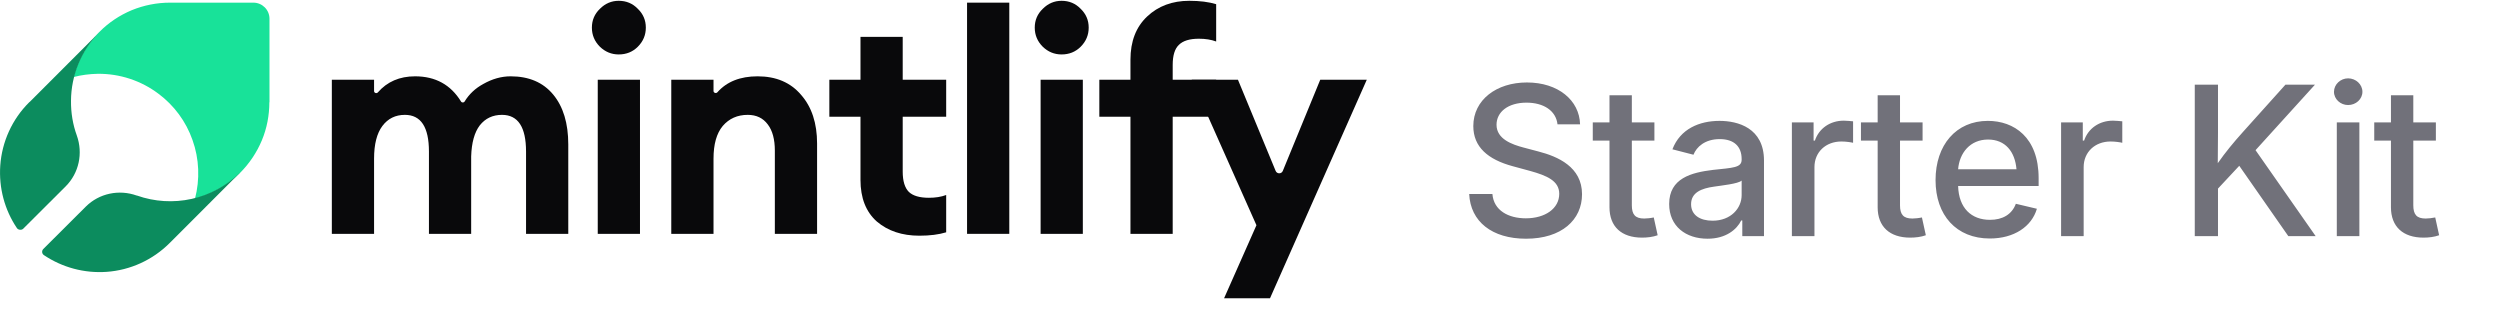
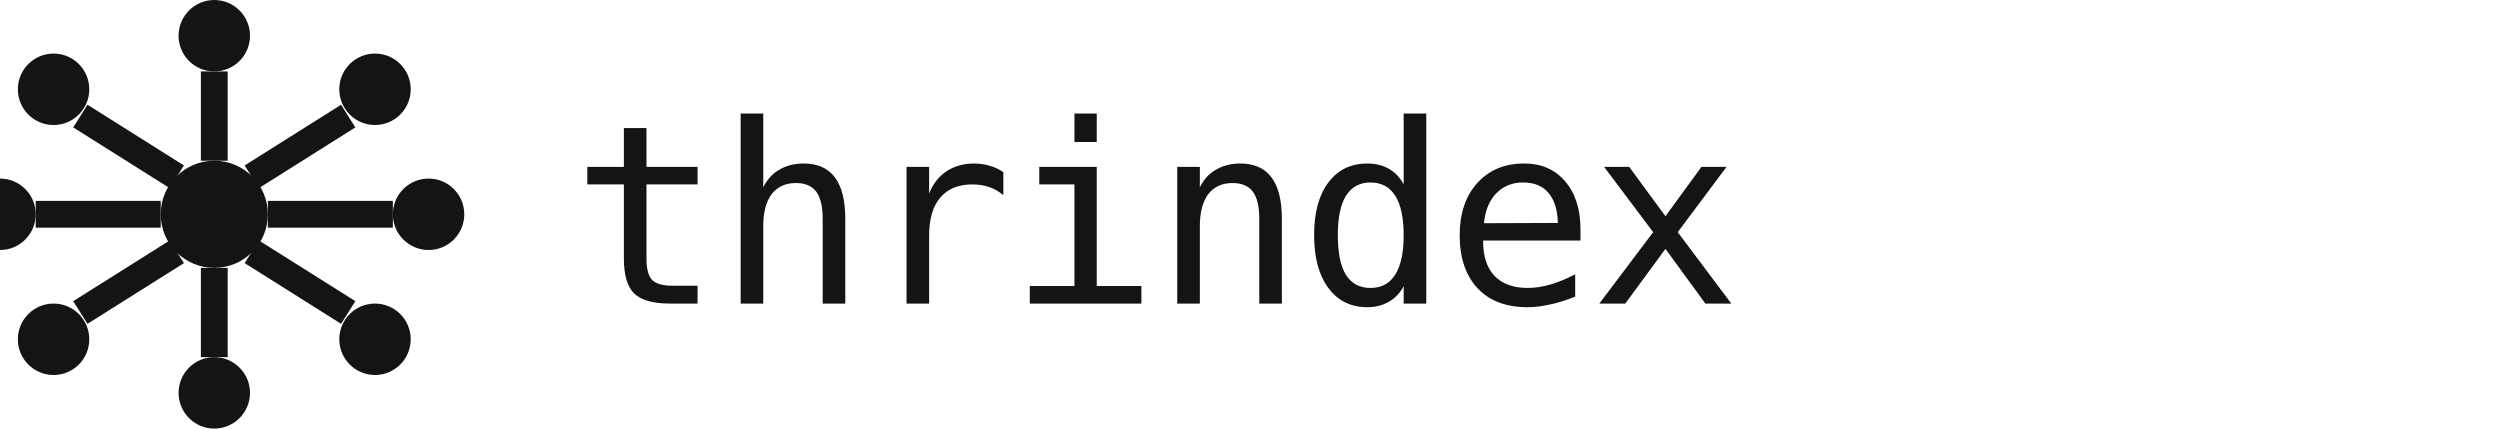
- <svg xmlns="http://www.w3.org/2000/svg" width="180" height="23" viewBox="0 0 180 23" fill="none">
-   <path d="M91.44 21.476H88.133L90.464 16.216L85.802 5.74H89.132L91.847 12.307C91.943 12.536 92.268 12.536 92.362 12.306L95.058 5.74H98.409L91.44 21.476Z" fill="#09090B" />
-   <path d="M81.393 16.837V8.403H79.152V5.74H81.393V4.297C81.393 2.98 81.792 1.944 82.592 1.19C83.391 0.435 84.404 0.058 85.633 0.058C86.387 0.058 87.031 0.139 87.564 0.302V2.988C87.208 2.854 86.794 2.788 86.32 2.788C85.655 2.788 85.174 2.936 84.878 3.232C84.582 3.513 84.434 3.994 84.434 4.674V5.74H87.564V8.403H84.434V16.837H81.393Z" fill="#09090B" />
-   <path d="M76.433 3.92C75.915 3.92 75.463 3.735 75.079 3.365C74.694 2.98 74.502 2.521 74.502 1.989C74.502 1.456 74.694 1.005 75.079 0.635C75.463 0.25 75.915 0.058 76.433 0.058C76.98 0.058 77.438 0.25 77.809 0.635C78.193 1.005 78.386 1.456 78.386 1.989C78.386 2.521 78.193 2.98 77.809 3.365C77.438 3.735 76.98 3.92 76.433 3.92ZM74.924 16.837V5.74H77.964V16.837H74.924Z" fill="#09090B" />
-   <path d="M69.628 16.837V0.191H72.669V16.837H69.628Z" fill="#09090B" />
-   <path d="M66.194 16.97C64.951 16.97 63.93 16.63 63.131 15.949C62.347 15.254 61.955 14.255 61.955 12.953V8.403H59.713V5.74H61.955V2.655H64.995V5.74H68.125V8.403H64.995V12.354C64.995 13.034 65.143 13.523 65.439 13.819C65.735 14.1 66.216 14.24 66.882 14.24C67.355 14.24 67.769 14.174 68.125 14.04V16.726C67.592 16.889 66.948 16.97 66.194 16.97Z" fill="#09090B" />
-   <path d="M48.332 16.837V5.74H51.373V6.551C51.373 6.688 51.559 6.748 51.65 6.646C52.328 5.879 53.293 5.495 54.546 5.495C55.878 5.495 56.921 5.939 57.676 6.827C58.445 7.7 58.83 8.869 58.83 10.334V16.837H55.789V10.844C55.789 10.03 55.619 9.402 55.279 8.958C54.939 8.499 54.458 8.27 53.836 8.27C53.096 8.27 52.497 8.536 52.038 9.069C51.594 9.601 51.373 10.386 51.373 11.421V16.837H48.332Z" fill="#09090B" />
-   <path d="M44.547 3.92C44.029 3.92 43.578 3.735 43.193 3.365C42.809 2.98 42.616 2.521 42.616 1.989C42.616 1.456 42.809 1.005 43.193 0.635C43.578 0.25 44.029 0.058 44.547 0.058C45.095 0.058 45.553 0.25 45.923 0.635C46.308 1.005 46.5 1.456 46.5 1.989C46.5 2.521 46.308 2.98 45.923 3.365C45.553 3.735 45.095 3.92 44.547 3.92ZM43.038 16.837V5.74H46.079V16.837H43.038Z" fill="#09090B" />
-   <path d="M37.875 16.837V10.911C37.875 9.15 37.298 8.27 36.144 8.27C35.478 8.27 34.945 8.521 34.546 9.024C34.161 9.527 33.954 10.275 33.924 11.266V16.837H30.884V10.911C30.884 9.15 30.306 8.27 29.152 8.27C28.472 8.27 27.932 8.536 27.532 9.069C27.133 9.601 26.933 10.386 26.933 11.421V16.837H23.892V5.74H26.933V6.559C26.933 6.695 27.116 6.755 27.206 6.652C27.878 5.881 28.771 5.495 29.885 5.495C31.349 5.495 32.452 6.1 33.193 7.309C33.252 7.404 33.395 7.403 33.454 7.307C33.774 6.78 34.219 6.361 34.79 6.05C35.441 5.68 36.099 5.495 36.765 5.495C38.082 5.495 39.103 5.932 39.828 6.805C40.553 7.678 40.916 8.876 40.916 10.4V16.837H37.875Z" fill="#09090B" />
-   <path d="M19.403 7.362V1.35C19.403 0.705 18.879 0.191 18.244 0.191H12.235C11.291 0.191 10.357 0.378 9.487 0.733C8.618 1.098 7.824 1.621 7.16 2.295L7.114 2.341C6.235 3.23 5.609 4.333 5.291 5.548C5.861 5.399 6.45 5.324 7.039 5.314C8.609 5.296 10.151 5.801 11.403 6.745C12.534 7.586 13.394 8.746 13.861 10.083C14.347 11.438 14.403 12.916 14.039 14.309C15.244 13.991 16.356 13.364 17.244 12.486L17.291 12.439C17.954 11.775 18.487 10.98 18.851 10.111C19.216 9.241 19.393 8.306 19.393 7.362H19.403Z" fill="#18E299" />
-   <path d="M5.112 7.26C5.121 5.416 5.857 3.646 7.151 2.324L2.151 7.326C2.133 7.344 2.114 7.354 2.095 7.372C0.876 8.583 0.14 10.204 0.019 11.918C-0.092 13.52 0.327 15.103 1.22 16.426C1.306 16.552 1.537 16.593 1.667 16.472L4.73 13.417C5.689 12.458 5.987 11.033 5.531 9.757C5.242 8.965 5.103 8.117 5.112 7.26Z" fill="#0C8C5E" />
-   <path d="M17.262 12.44C16.303 13.38 15.102 14.032 13.799 14.321C12.486 14.61 11.127 14.526 9.861 14.079C9.861 14.079 9.851 14.079 9.842 14.079C8.567 13.622 7.142 13.921 6.183 14.871L3.12 17.926C2.99 18.056 3.009 18.27 3.167 18.373C4.489 19.258 6.072 19.686 7.673 19.574C9.386 19.453 10.997 18.717 12.216 17.497L12.263 17.451L17.262 12.449V12.44Z" fill="#0C8C5E" />
-   <text x="105" y="17" font-family="Inter, ui-sans-serif, system-ui, -apple-system, sans-serif" font-size="15" font-weight="500" fill="#71717A" letter-spacing="-0.01em">Starter Kit</text>
+ <svg xmlns="http://www.w3.org/2000/svg" width="140" height="24" viewBox="0 0 140 24" fill="none">
+   <circle cx="12" cy="12" r="3" fill="#141414" />
+   <circle cx="12" cy="2" r="2" fill="#141414" />
+   <line x1="12" y1="4" x2="12" y2="9" stroke="#141414" stroke-width="1.5" />
+   <circle cx="21" cy="5" r="2" fill="#141414" />
+   <line x1="19.5" y1="6.5" x2="14.1" y2="9.9" stroke="#141414" stroke-width="1.5" />
+   <circle cx="24" cy="12" r="2" fill="#141414" />
+   <line x1="22" y1="12" x2="15" y2="12" stroke="#141414" stroke-width="1.5" />
+   <circle cx="21" cy="19" r="2" fill="#141414" />
+   <line x1="19.5" y1="17.5" x2="14.1" y2="14.1" stroke="#141414" stroke-width="1.5" />
+   <circle cx="12" cy="22" r="2" fill="#141414" />
+   <line x1="12" y1="20" x2="12" y2="15" stroke="#141414" stroke-width="1.5" />
+   <circle cx="3" cy="19" r="2" fill="#141414" />
+   <line x1="4.5" y1="17.5" x2="9.9" y2="14.1" stroke="#141414" stroke-width="1.5" />
+   <circle cx="0" cy="12" r="2" fill="#141414" />
+   <line x1="2" y1="12" x2="9" y2="12" stroke="#141414" stroke-width="1.5" />
+   <circle cx="3" cy="5" r="2" fill="#141414" />
+   <line x1="4.5" y1="6.5" x2="9.9" y2="9.9" stroke="#141414" stroke-width="1.5" />
+   <text x="32" y="17" font-family="'IBM Plex Mono', monospace" font-size="14" font-weight="500" letter-spacing="-0.02em" fill="#141414">thrindex</text>
</svg>
